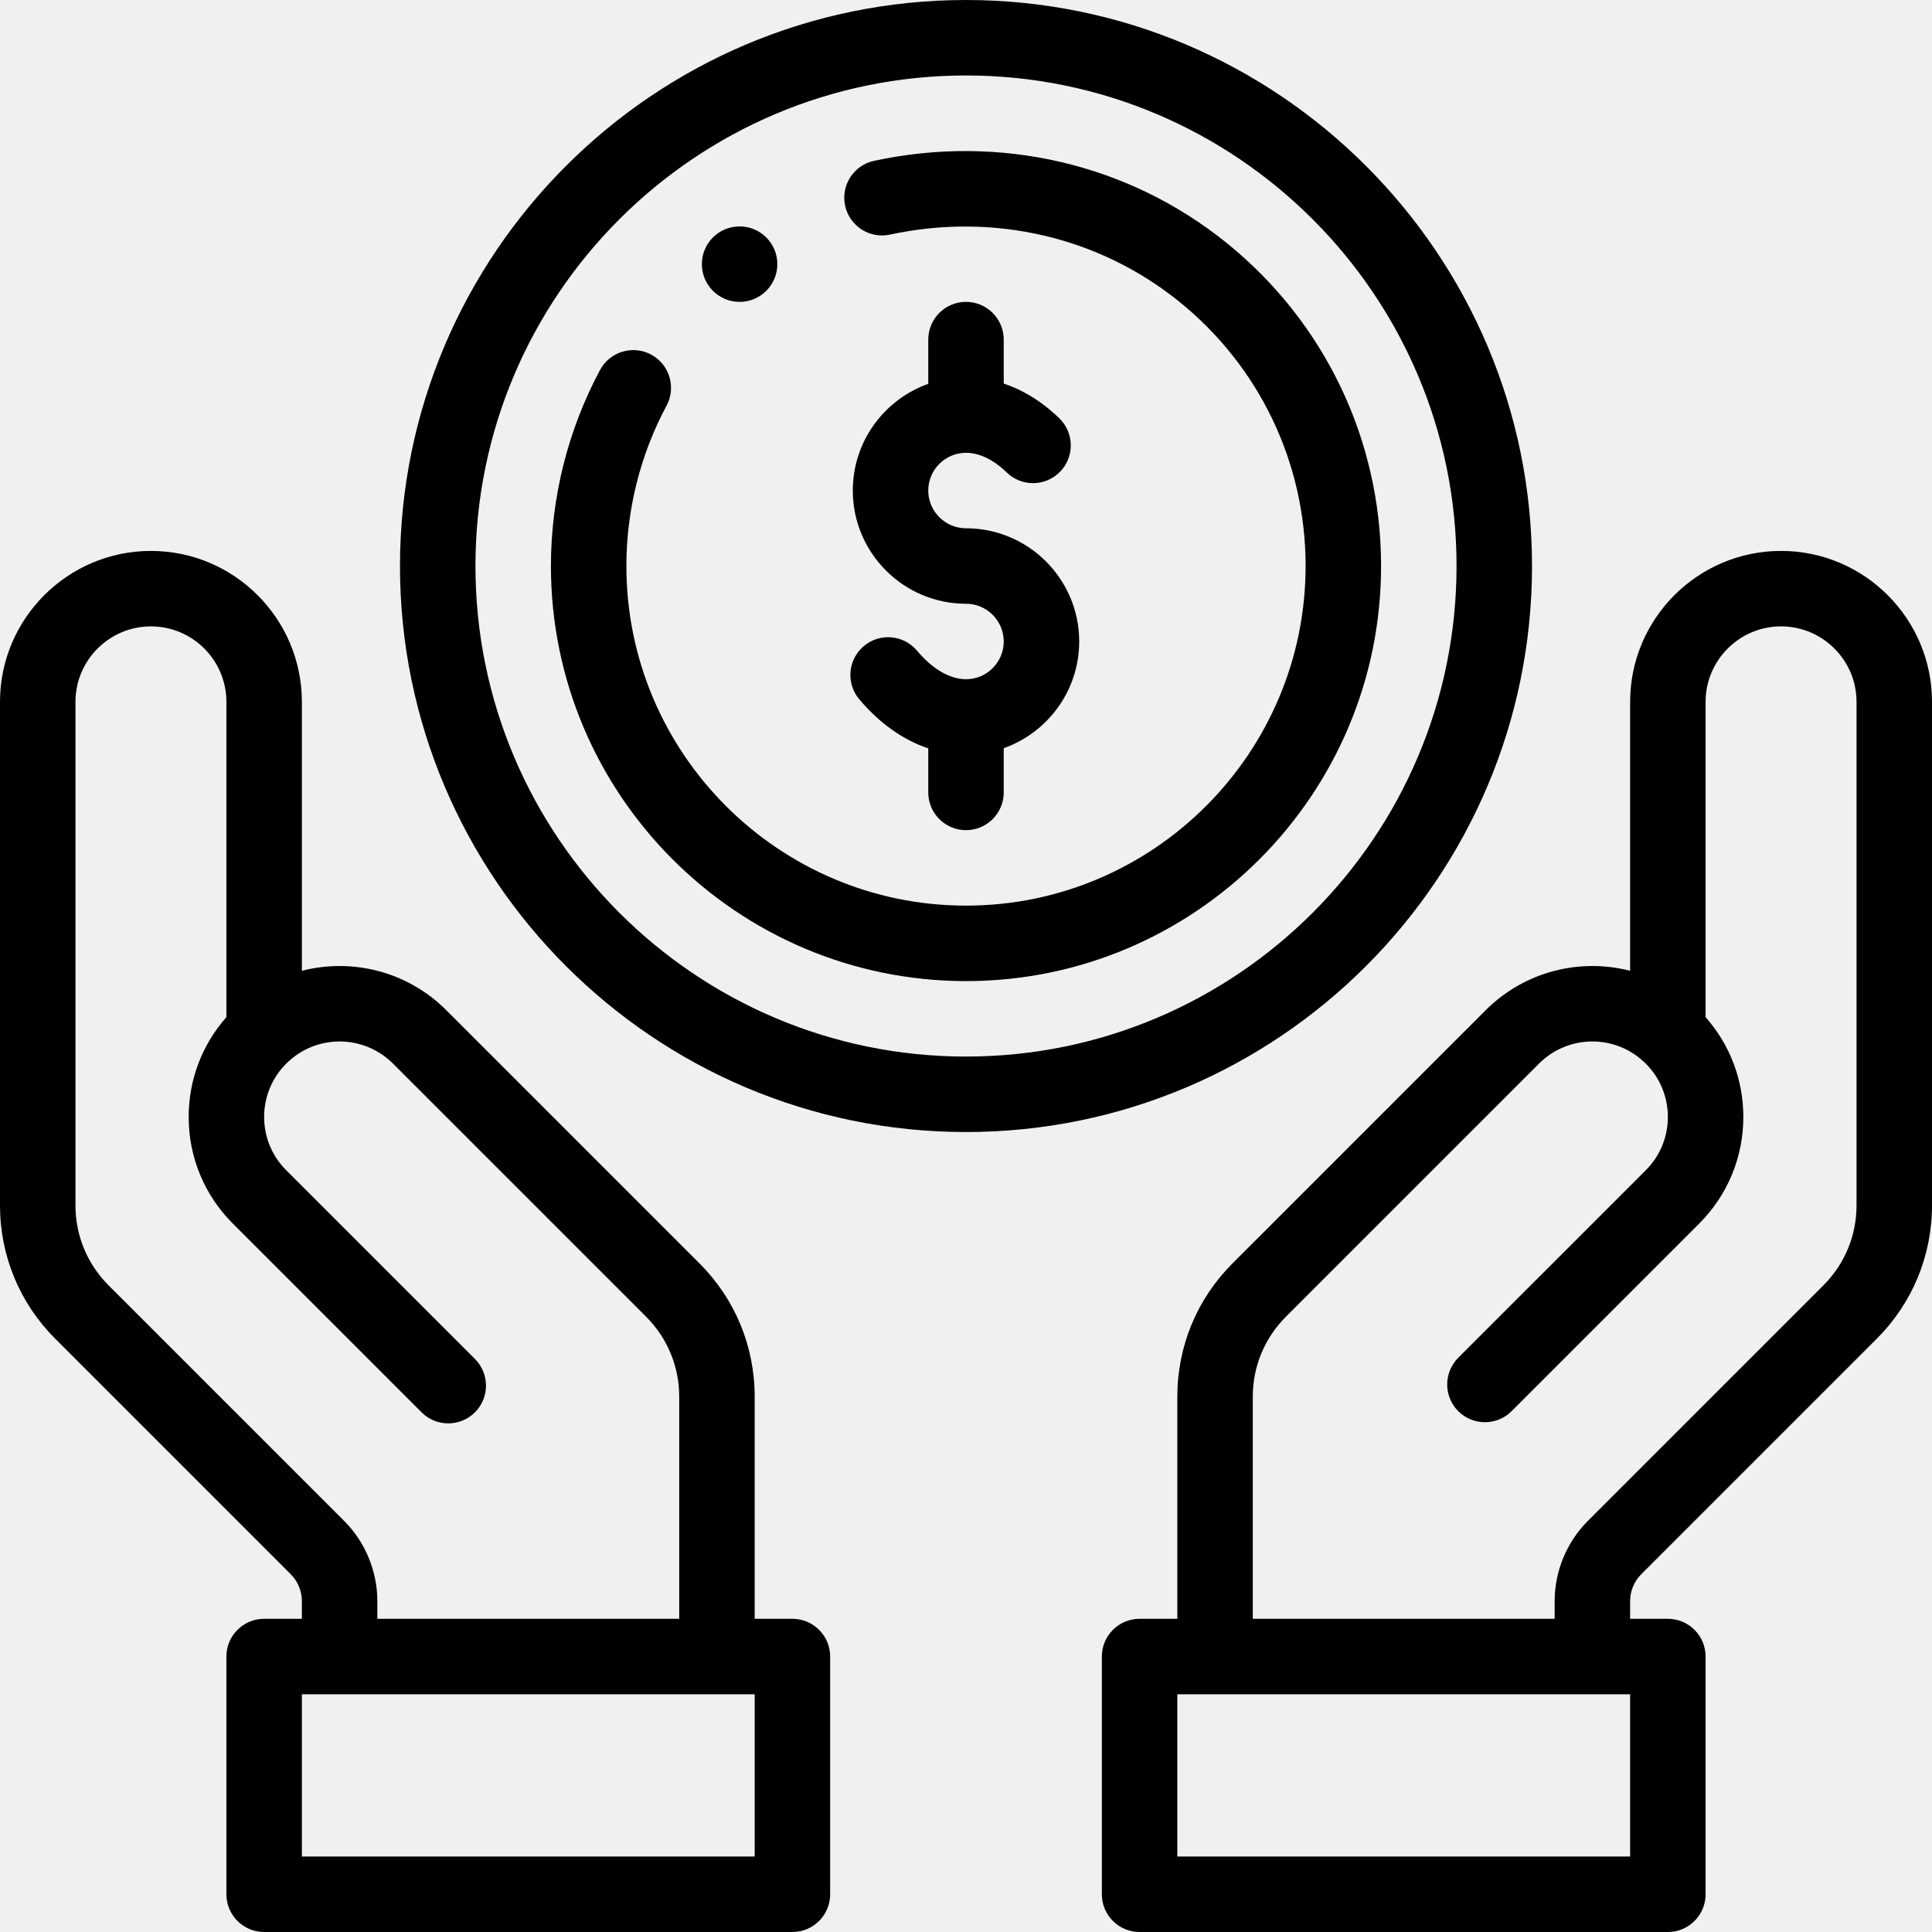
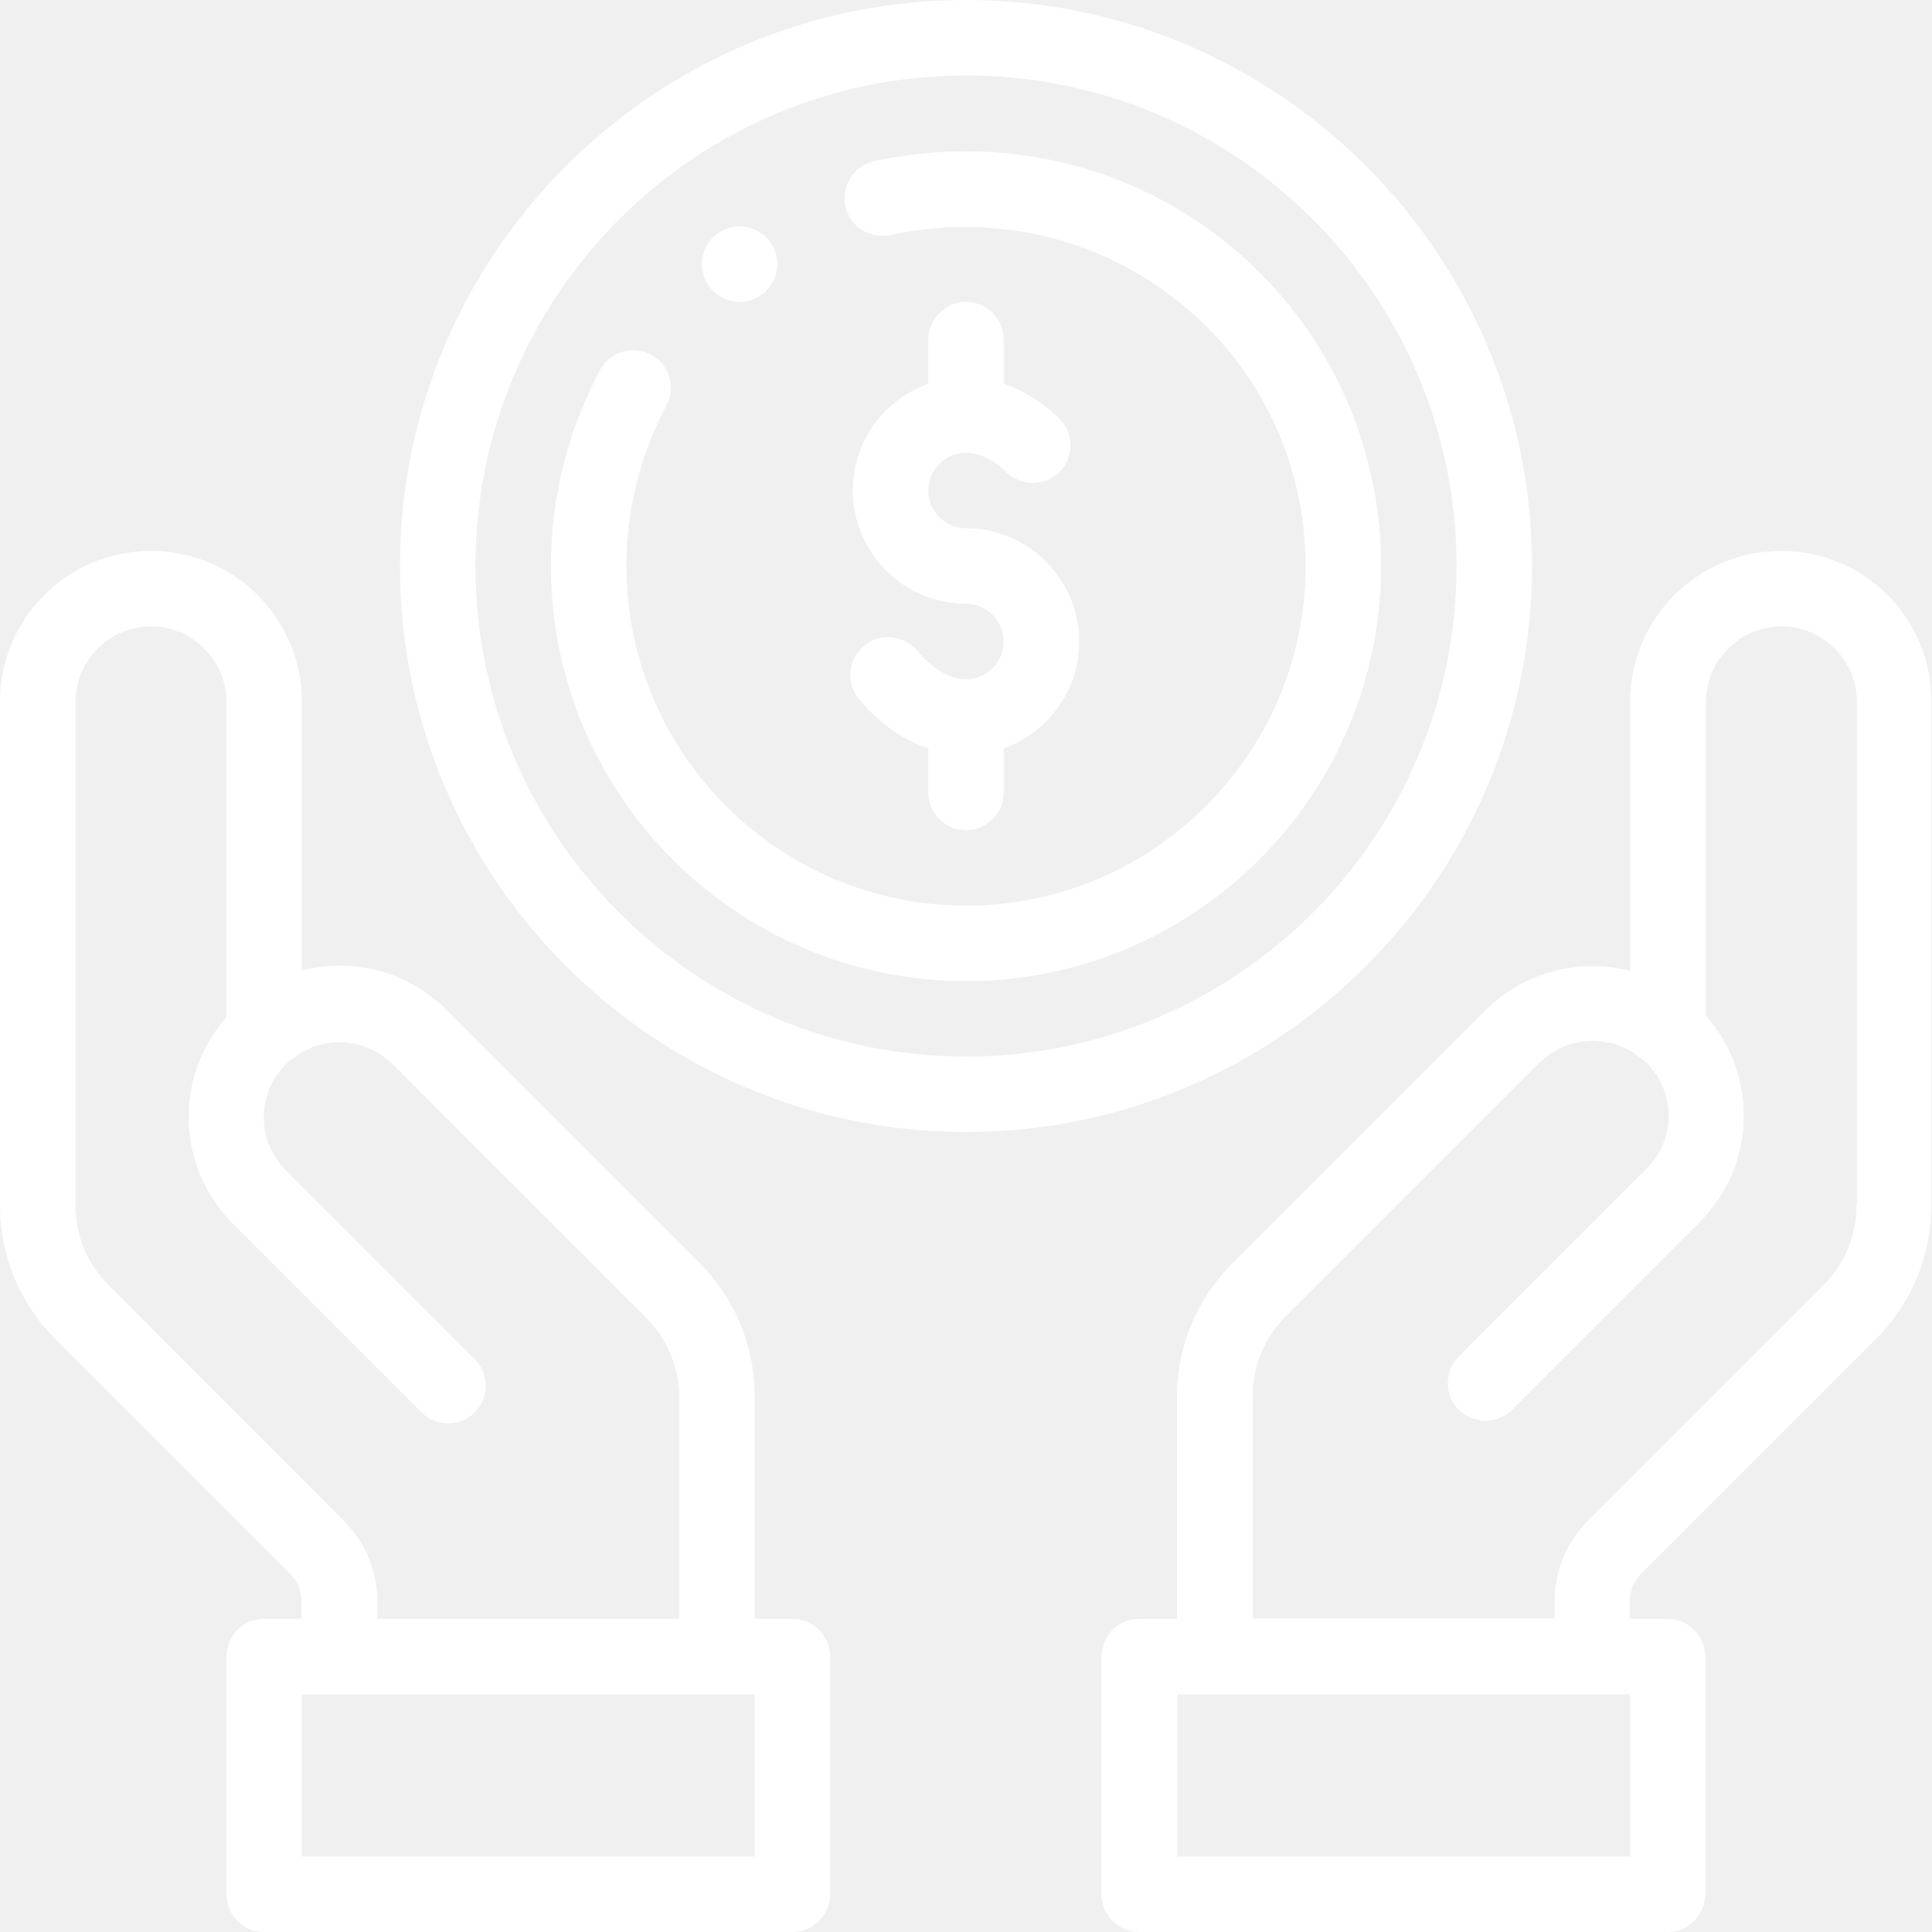
<svg xmlns="http://www.w3.org/2000/svg" version="1.1" id="Capa_1" x="0px" y="0px" viewBox="0 0 512 512" style="enable-background:new 0 0 512 512;" xml:space="preserve">
+   <style type="text/css">
+ 	.st0{fill:#FFFFFF;}
+ </style>
  <g>
    <g>
-       <path d="M196,60c-5.52,0-10,4.48-10,10s4.48,10,10,10s10-4.48,10-10S201.52,60,196,60z" />
+       <path class="st0" d="M196,60c-5.5,0-10,4.5-10,10s4.5,10,10,10s10-4.5,10-10S201.5,60,196,60z" />
    </g>
  </g>
  <g>
    <g>
-       <path d="M256,140c-5.514,0-10-4.486-10-10c0-5.514,4.486-10,10-10c3.542,0,7.282,1.807,10.815,5.227    c3.971,3.841,10.3,3.736,14.141-0.232c3.84-3.969,3.736-10.3-0.232-14.141c-5.075-4.911-10.153-7.689-14.724-9.205V90    c0-5.523-4.478-10-10-10c-5.522,0-10,4.477-10,10v11.72c-11.639,4.128-20,15.243-20,28.28c0,16.542,13.458,30,30,30    c5.514,0,10,4.486,10,10c0,5.514-4.486,10-10,10c-4.272,0-8.884-2.687-12.985-7.565c-3.553-4.228-9.862-4.773-14.089-1.219    c-4.228,3.554-4.773,9.862-1.22,14.089c5.346,6.359,11.632,10.79,18.294,13.024V210c0,5.523,4.478,10,10,10    c5.522,0,10-4.477,10-10v-11.72c11.639-4.128,20-15.243,20-28.28C286,153.458,272.542,140,256,140z" />
+       <path class="st0" d="M256,140c-5.5,0-10-4.5-10-10c0-5.5,4.5-10,10-10c3.5,0,7.3,1.8,10.8,5.2c4,3.8,10.3,3.7,14.1-0.2    c3.8-4,3.7-10.3-0.2-14.1c-5.1-4.9-10.2-7.7-14.7-9.2V90c0-5.5-4.5-10-10-10s-10,4.5-10,10v11.7c-11.6,4.1-20,15.2-20,28.3    c0,16.5,13.5,30,30,30c5.5,0,10,4.5,10,10s-4.5,10-10,10c-4.3,0-8.9-2.7-13-7.6c-3.6-4.2-9.9-4.8-14.1-1.2    c-4.2,3.6-4.8,9.9-1.2,14.1c5.3,6.4,11.6,10.8,18.3,13V210c0,5.5,4.5,10,10,10s10-4.5,10-10v-11.7c11.6-4.1,20-15.2,20-28.3    C286,153.5,272.5,140,256,140z" />
    </g>
  </g>
  <g>
    <g>
-       <path d="M472,146c-22.056,0-40,17.944-40,40v71.27c-13.284-3.421-27.943,0.112-38.281,10.449l-67.065,67.065    C317.204,344.221,312,356.781,312,370.15V429h-10c-5.522,0-10,4.477-10,10v63c0,5.523,4.478,10,10,10h140c5.522,0,10-4.477,10-10    v-63c0-5.523-4.478-10-10-10h-10v-4.72c0-2.629,1.068-5.206,2.932-7.069l62.42-62.42C506.798,345.344,512,332.786,512,319.43V186    C512,163.944,494.056,146,472,146z M432,492H312v-43h120V492z M492,319.43c0,8.014-3.122,15.55-8.791,21.219l-62.42,62.42    c-5.586,5.586-8.789,13.317-8.789,21.211V429h-80v-58.85c0-8.022,3.12-15.556,8.791-21.219l67.07-67.07    c7.506-7.507,19.564-7.844,27.45-0.768c0.057,0.05,0.114,0.101,0.172,0.15c0.228,0.195,0.442,0.405,0.658,0.621    C439.919,285.639,442,290.659,442,296s-2.081,10.361-5.861,14.139l-49.69,49.69c-3.905,3.905-3.905,10.237,0,14.143    c3.906,3.905,10.236,3.906,14.143,0l49.688-49.687C457.837,316.731,462,306.687,462,296c0-9.84-3.538-19.132-10-26.44V186    c0-11.028,8.972-20,20-20s20,8.972,20,20V319.43z" />
+       <path class="st0" d="M472,146c-22.1,0-40,17.9-40,40v71.3c-13.3-3.4-27.9,0.1-38.3,10.4l-67.1,67.1c-9.4,9.4-14.7,22-14.7,35.4    V429h-10c-5.5,0-10,4.5-10,10v63c0,5.5,4.5,10,10,10h140c5.5,0,10-4.5,10-10v-63c0-5.5-4.5-10-10-10h-10v-4.7    c0-2.6,1.1-5.2,2.9-7.1l62.4-62.4c9.4-9.4,14.6-22,14.6-35.4V186C512,163.9,494.1,146,472,146z M432,492H312v-43h120V492z     M492,319.4c0,8-3.1,15.5-8.8,21.2l-62.4,62.4c-5.6,5.6-8.8,13.3-8.8,21.2v4.7h-80v-58.9c0-8,3.1-15.6,8.8-21.2l67.1-67.1    c7.5-7.5,19.6-7.8,27.5-0.8c0.1,0,0.1,0.1,0.2,0.1c0.2,0.2,0.4,0.4,0.7,0.6c3.8,3.8,5.9,8.8,5.9,14.1s-2.1,10.4-5.9,14.1    l-49.7,49.7c-3.9,3.9-3.9,10.2,0,14.1c3.9,3.9,10.2,3.9,14.1,0l49.7-49.7c7.6-7.6,11.7-17.6,11.7-28.3c0-9.8-3.5-19.1-10-26.4V186    c0-11,9-20,20-20s20,9,20,20V319.4z" />
    </g>
  </g>
  <g>
    <g>
-       <path d="M210,429h-10v-58.85c0-13.369-5.204-25.929-14.648-35.361l-67.07-67.07C107.943,257.38,93.284,253.848,80,257.27V186    c0-22.056-17.944-40-40-40c-22.056,0-40,17.944-40,40v133.43c0,13.356,5.202,25.914,14.648,35.361l62.42,62.419    c1.864,1.864,2.932,4.44,2.932,7.07V429H70c-5.522,0-10,4.477-10,10v63c0,5.523,4.478,10,10,10h140c5.522,0,10-4.477,10-10v-63    C220,433.477,215.522,429,210,429z M28.791,340.65C23.122,334.98,20,327.444,20,319.43V186c0-11.028,8.972-20,20-20    s20,8.972,20,20v83.559c-6.462,7.308-10,16.599-10,26.441c0,10.687,4.163,20.731,11.719,28.281l50,50    c3.906,3.905,10.236,3.905,14.143,0c3.905-3.905,3.905-10.237,0-14.143l-50.003-50.003C72.081,306.361,70,301.341,70,296    s2.081-10.361,5.856-14.135c0.218-0.217,0.433-0.427,0.66-0.622l0.172-0.15c7.885-7.076,19.944-6.738,27.45,0.768l67.075,67.074    c5.666,5.659,8.786,13.192,8.786,21.214V429h-80v-4.72c0.001-7.894-3.202-15.625-8.788-21.211L28.791,340.65z M200,492H80v-43h120    V492z" />
+       <path class="st0" d="M210,429h-10v-58.9c0-13.4-5.2-25.9-14.6-35.4l-67.1-67.1c-10.3-10.3-25-13.9-38.3-10.4V186    c0-22.1-17.9-40-40-40S0,163.9,0,186v133.4c0,13.4,5.2,25.9,14.6,35.4l62.4,62.4c1.9,1.9,2.9,4.4,2.9,7.1v4.7H70    c-5.5,0-10,4.5-10,10v63c0,5.5,4.5,10,10,10h140c5.5,0,10-4.5,10-10v-63C220,433.5,215.5,429,210,429z M28.8,340.6    c-5.7-5.7-8.8-13.2-8.8-21.2V186c0-11,9-20,20-20s20,9,20,20v83.6c-6.5,7.3-10,16.6-10,26.4c0,10.7,4.2,20.7,11.7,28.3l50,50    c3.9,3.9,10.2,3.9,14.1,0c3.9-3.9,3.9-10.2,0-14.1l-50-50c-3.8-3.8-5.9-8.8-5.9-14.1s2.1-10.4,5.9-14.1c0.2-0.2,0.4-0.4,0.7-0.6    l0.2-0.1c7.9-7.1,19.9-6.7,27.4,0.8l67.1,67.1c5.7,5.7,8.8,13.2,8.8,21.2V429h-80v-4.7c0-7.9-3.2-15.6-8.8-21.2L28.8,340.6z     M200,492H80v-43h120V492z" />
    </g>
  </g>
  <g>
    <g>
-       <path d="M256,0c-82.71,0-150,67.29-150,150s67.29,150,150,150s150-67.29,150-150S338.71,0,256,0z M256,280    c-71.683,0-130-58.318-130-130S184.317,20,256,20s130,58.318,130,130S327.683,280,256,280z" />
+       <path class="st0" d="M256,0c-82.7,0-150,67.3-150,150s67.3,150,150,150s150-67.3,150-150S338.7,0,256,0z M256,280    c-71.7,0-130-58.3-130-130S184.3,20,256,20s130,58.3,130,130S327.7,280,256,280z" />
    </g>
  </g>
  <g>
    <g>
-       <path d="M325.054,64.369c-26.021-21.01-60.077-28.934-93.421-21.745c-5.399,1.164-8.832,6.484-7.668,11.883    c1.164,5.398,6.485,8.828,11.883,7.667c27.409-5.91,55.345,0.561,76.643,17.755C333.786,97.124,346,122.663,346,150    c0,49.626-40.374,90-90,90c-49.626,0-90-40.374-90-90c0-14.824,3.68-29.518,10.642-42.492c2.611-4.866,0.783-10.928-4.083-13.54    c-4.867-2.612-10.93-0.783-13.54,4.083C150.502,113.924,146,131.887,146,150c0,60.654,49.346,110,110,110s110-49.346,110-110    C366,116.589,351.076,85.378,325.054,64.369z" />
+       <path class="st0" d="M325.1,64.4c-26-21-60.1-28.9-93.4-21.7c-5.4,1.2-8.8,6.5-7.7,11.9c1.2,5.4,6.5,8.8,11.9,7.7    c27.4-5.9,55.3,0.6,76.6,17.8C333.8,97.1,346,122.7,346,150c0,49.6-40.4,90-90,90s-90-40.4-90-90c0-14.8,3.7-29.5,10.6-42.5    c2.6-4.9,0.8-10.9-4.1-13.5c-4.9-2.6-10.9-0.8-13.5,4.1c-8.5,15.9-13,33.8-13,51.9c0,60.7,49.3,110,110,110s110-49.3,110-110    C366,116.6,351.1,85.4,325.1,64.4z" />
    </g>
  </g>
-   <g>
- </g>
-   <g>
- </g>
-   <g>
- </g>
-   <g>
- </g>
-   <g>
- </g>
-   <g>
- </g>
-   <g>
- </g>
-   <g>
- </g>
-   <g>
- </g>
-   <g>
- </g>
-   <g>
- </g>
-   <g>
- </g>
-   <g>
- </g>
-   <g>
- </g>
-   <g>
- </g>
</svg>
